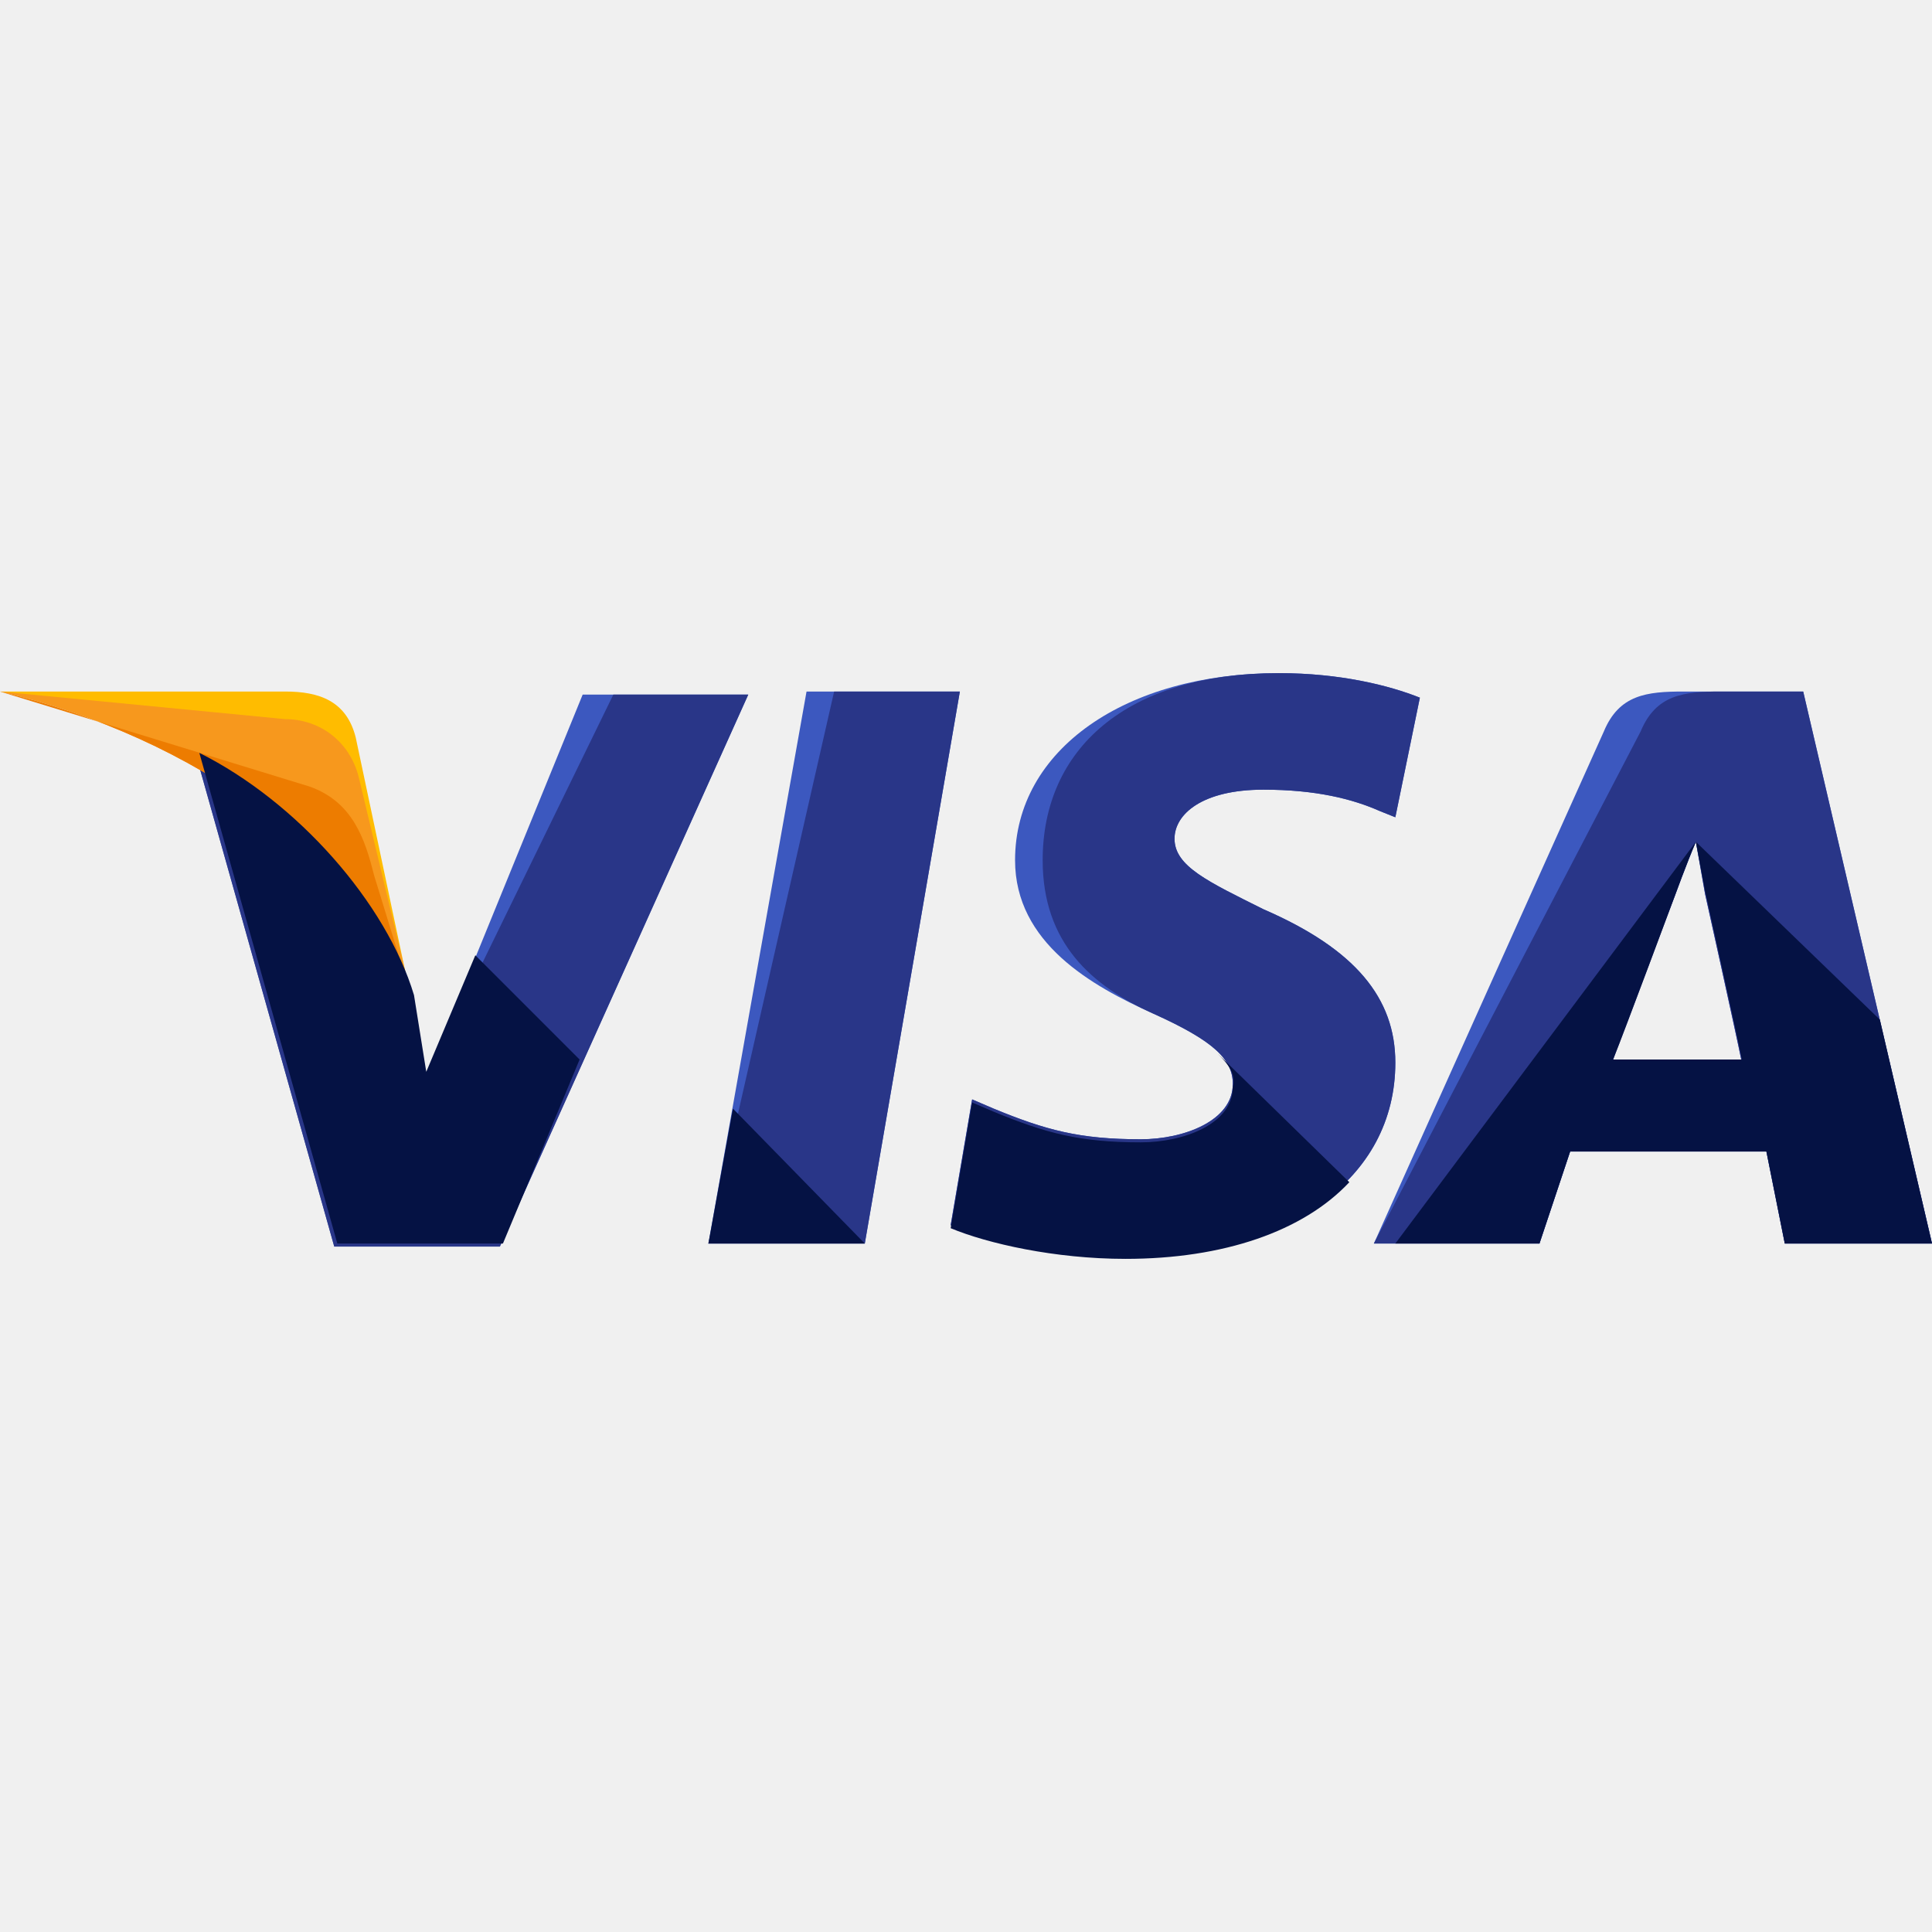
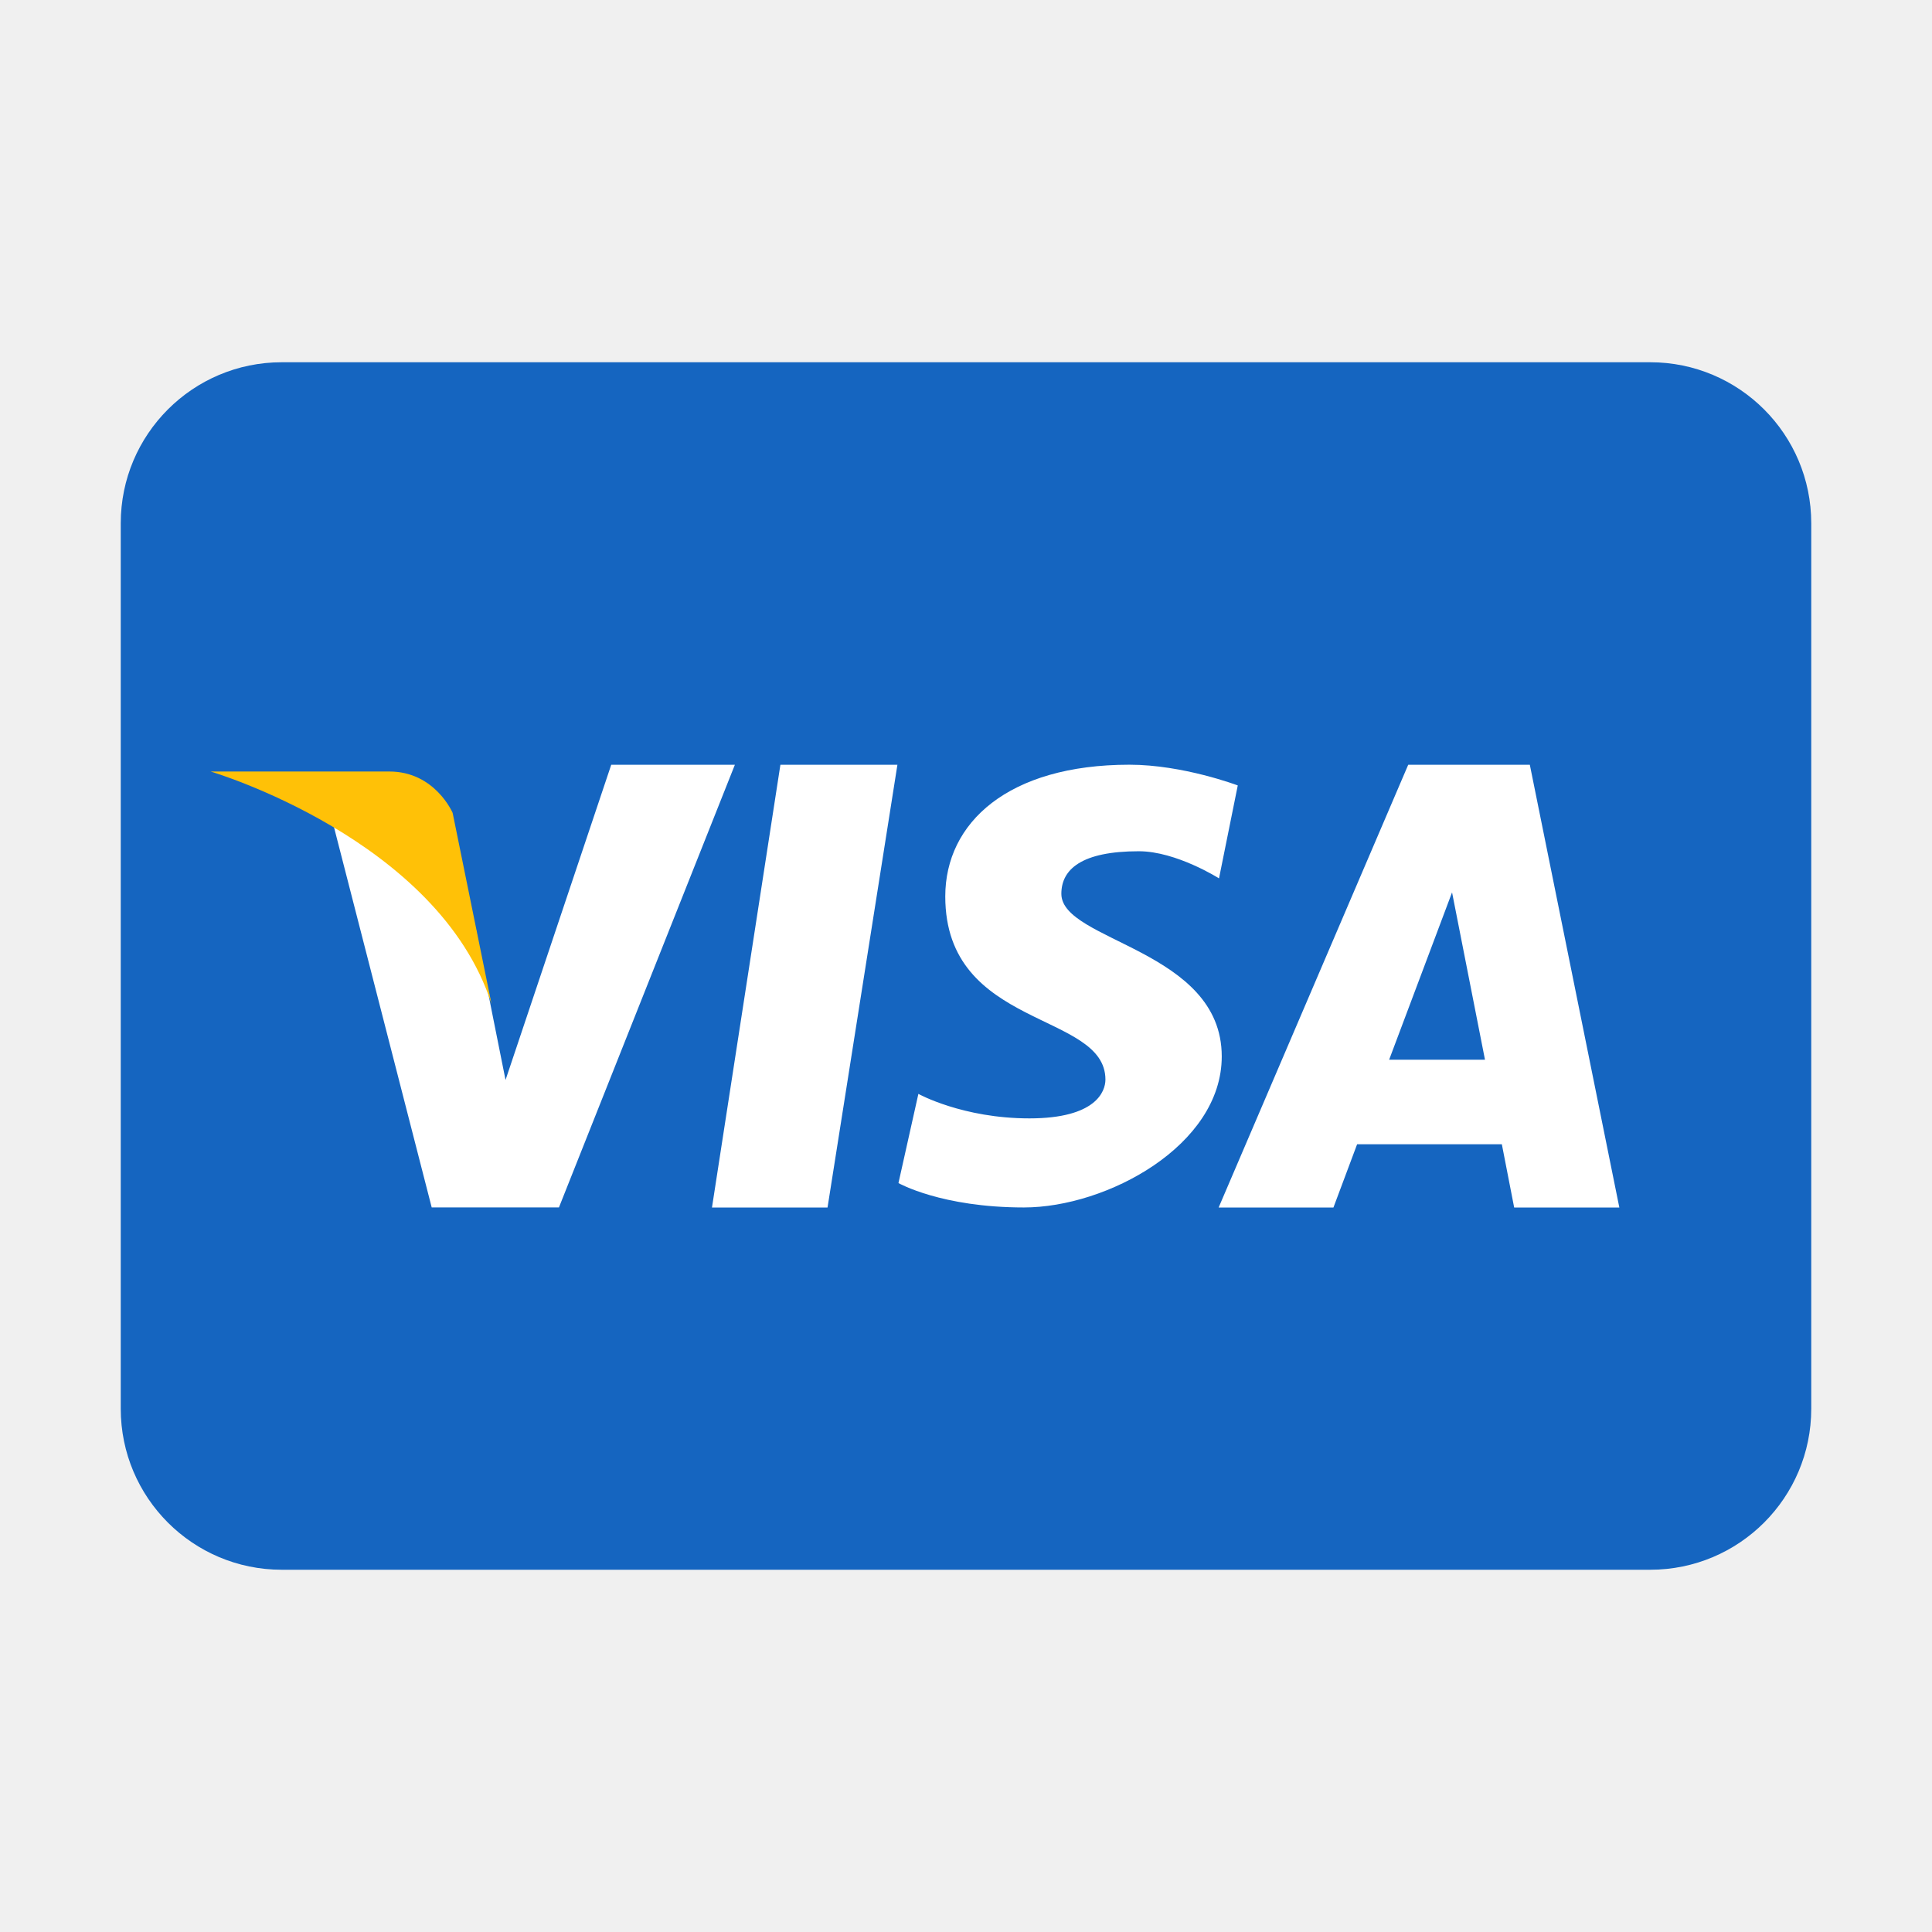
- <svg xmlns="http://www.w3.org/2000/svg" xml:space="preserve" style="enable-background:new 0 0 504 504" viewBox="0 0 504 504">
-   <path d="m184.8 324.4 25.6-144h40l-24.8 144z" style="fill:#3c58bf" />
-   <path d="m184.8 324.4 32.8-144h32.8l-24.8 144z" style="fill:#293688" />
-   <path d="M370.4 182c-8-3.2-20.8-6.4-36.8-6.4-40 0-68.8 20-68.8 48.8 0 21.6 20 32.8 36 40s20.8 12 20.8 18.4c0 9.6-12.8 14.4-24 14.4-16 0-24.8-2.4-38.4-8l-5.6-2.4-5.6 32.8c9.6 4 27.2 8 45.6 8 42.4 0 70.4-20 70.4-50.4 0-16.8-10.4-29.6-34.4-40-14.4-7.2-23.2-11.2-23.2-18.4 0-6.4 7.2-12.8 23.2-12.8 13.6 0 23.2 2.4 30.4 5.6l4 1.6 6.4-31.2z" style="fill:#3c58bf" />
-   <path d="M370.4 182c-8-3.2-20.8-6.4-36.8-6.4-40 0-61.6 20-61.6 48.8 0 21.6 12.8 32.8 28.8 40s20.8 12 20.8 18.4c0 9.6-12.8 14.4-24 14.4-16 0-24.8-2.4-38.4-8l-5.6-2.4-5.6 32.8c9.6 4 27.2 8 45.6 8 42.4 0 70.4-20 70.4-50.4 0-16.8-10.4-29.6-34.4-40-14.4-7.2-23.2-11.2-23.2-18.4 0-6.4 7.2-12.8 23.2-12.8 13.6 0 23.2 2.4 30.4 5.6l4 1.6 6.4-31.2z" style="fill:#293688" />
-   <path d="M439.2 180.4c-9.6 0-16.8.8-20.8 10.4l-60 133.6h43.2l8-24h51.2l4.8 24H504l-33.6-144h-31.2zm-18.4 96c2.4-7.2 16-42.4 16-42.4s3.2-8.8 5.6-14.4l2.4 13.6s8 36 9.6 44h-33.6v-.8z" style="fill:#3c58bf" />
-   <path d="M448.8 180.4c-9.6 0-16.8.8-20.8 10.4l-69.6 133.6h43.2l8-24h51.2l4.8 24H504l-33.6-144h-21.6zm-28 96c3.2-8 16-42.4 16-42.4s3.2-8.8 5.6-14.4l2.4 13.6s8 36 9.6 44h-33.6v-.8z" style="fill:#293688" />
-   <path d="m111.2 281.2-4-20.8c-7.2-24-30.4-50.4-56-63.2l36 128h43.2l64.8-144H152l-40.8 100z" style="fill:#3c58bf" />
-   <path d="m111.2 281.2-4-20.8c-7.2-24-30.4-50.4-56-63.2l36 128h43.2l64.8-144H160l-48.8 100z" style="fill:#293688" />
-   <path d="m0 180.4 7.2 1.6c51.2 12 86.4 42.4 100 78.4l-14.4-68c-2.4-9.6-9.6-12-18.4-12H0z" style="fill:#ffbc00" />
-   <path d="M0 180.4c51.2 12 93.6 43.2 107.2 79.2l-13.6-56.8c-2.4-9.6-10.4-15.2-19.2-15.2L0 180.4z" style="fill:#f7981d" />
-   <path d="M0 180.4c51.2 12 93.6 43.2 107.2 79.2l-9.6-31.2c-2.4-9.6-5.6-19.2-16.8-23.2L0 180.4z" style="fill:#ed7c00" />
-   <g>
-     <path d="M151.2 276.4 124 249.2l-12.8 30.4-3.2-20c-7.2-24-30.4-50.4-56-63.2l36 128h43.2l20-48zM225.6 324.4l-34.4-35.2-6.4 35.2zM317.6 274.8c3.2 3.2 4.8 5.6 4 8.8 0 9.6-12.8 14.4-24 14.4-16 0-24.8-2.4-38.4-8l-5.6-2.4-5.6 32.8c9.6 4 27.2 8 45.6 8 25.6 0 46.4-7.2 58.4-20l-34.4-33.6zM364 324.4h37.6l8-24h51.2l4.8 24H504L490.4 266l-48-46.4 2.4 12.8s8 36 9.6 44h-33.6c3.2-8 16-42.4 16-42.4s3.2-8.8 5.6-14.4" style="fill:#051244" />
-   </g>
+ <svg xmlns="http://www.w3.org/2000/svg" viewBox="0 0 48 48" width="48px" height="48px">
+   <path fill="#1565C0" d="M45,35c0,2.209-1.791,4-4,4H7c-2.209,0-4-1.791-4-4V13c0-2.209,1.791-4,4-4h34c2.209,0,4,1.791,4,4V35z" />
+   <path fill="#FFF" d="M15.186 19l-2.626 7.832c0 0-.667-3.313-.733-3.729-1.495-3.411-3.701-3.221-3.701-3.221L10.726 30v-.002h3.161L18.258 19H15.186zM17.689 30L20.56 30 22.296 19 19.389 19zM38.008 19h-3.021l-4.71 11h2.852l.588-1.571h3.596L37.619 30h2.613L38.008 19zM34.513 26.328l1.563-4.157.818 4.157H34.513zM26.369 22.206c0-.606.498-1.057 1.926-1.057.928 0 1.991.674 1.991.674l.466-2.309c0 0-1.358-.515-2.691-.515-3.019 0-4.576 1.444-4.576 3.272 0 3.306 3.979 2.853 3.979 4.551 0 .291-.231.964-1.888.964-1.662 0-2.759-.609-2.759-.609l-.495 2.216c0 0 1.063.606 3.117.606 2.059 0 4.915-1.54 4.915-3.752C30.354 23.586 26.369 23.394 26.369 22.206z" />
+   <path fill="#FFC107" d="M12.212,24.945l-0.966-4.748c0,0-0.437-1.029-1.573-1.029c-1.136,0-4.44,0-4.44,0S10.894,20.84,12.212,24.945z" />
</svg>
